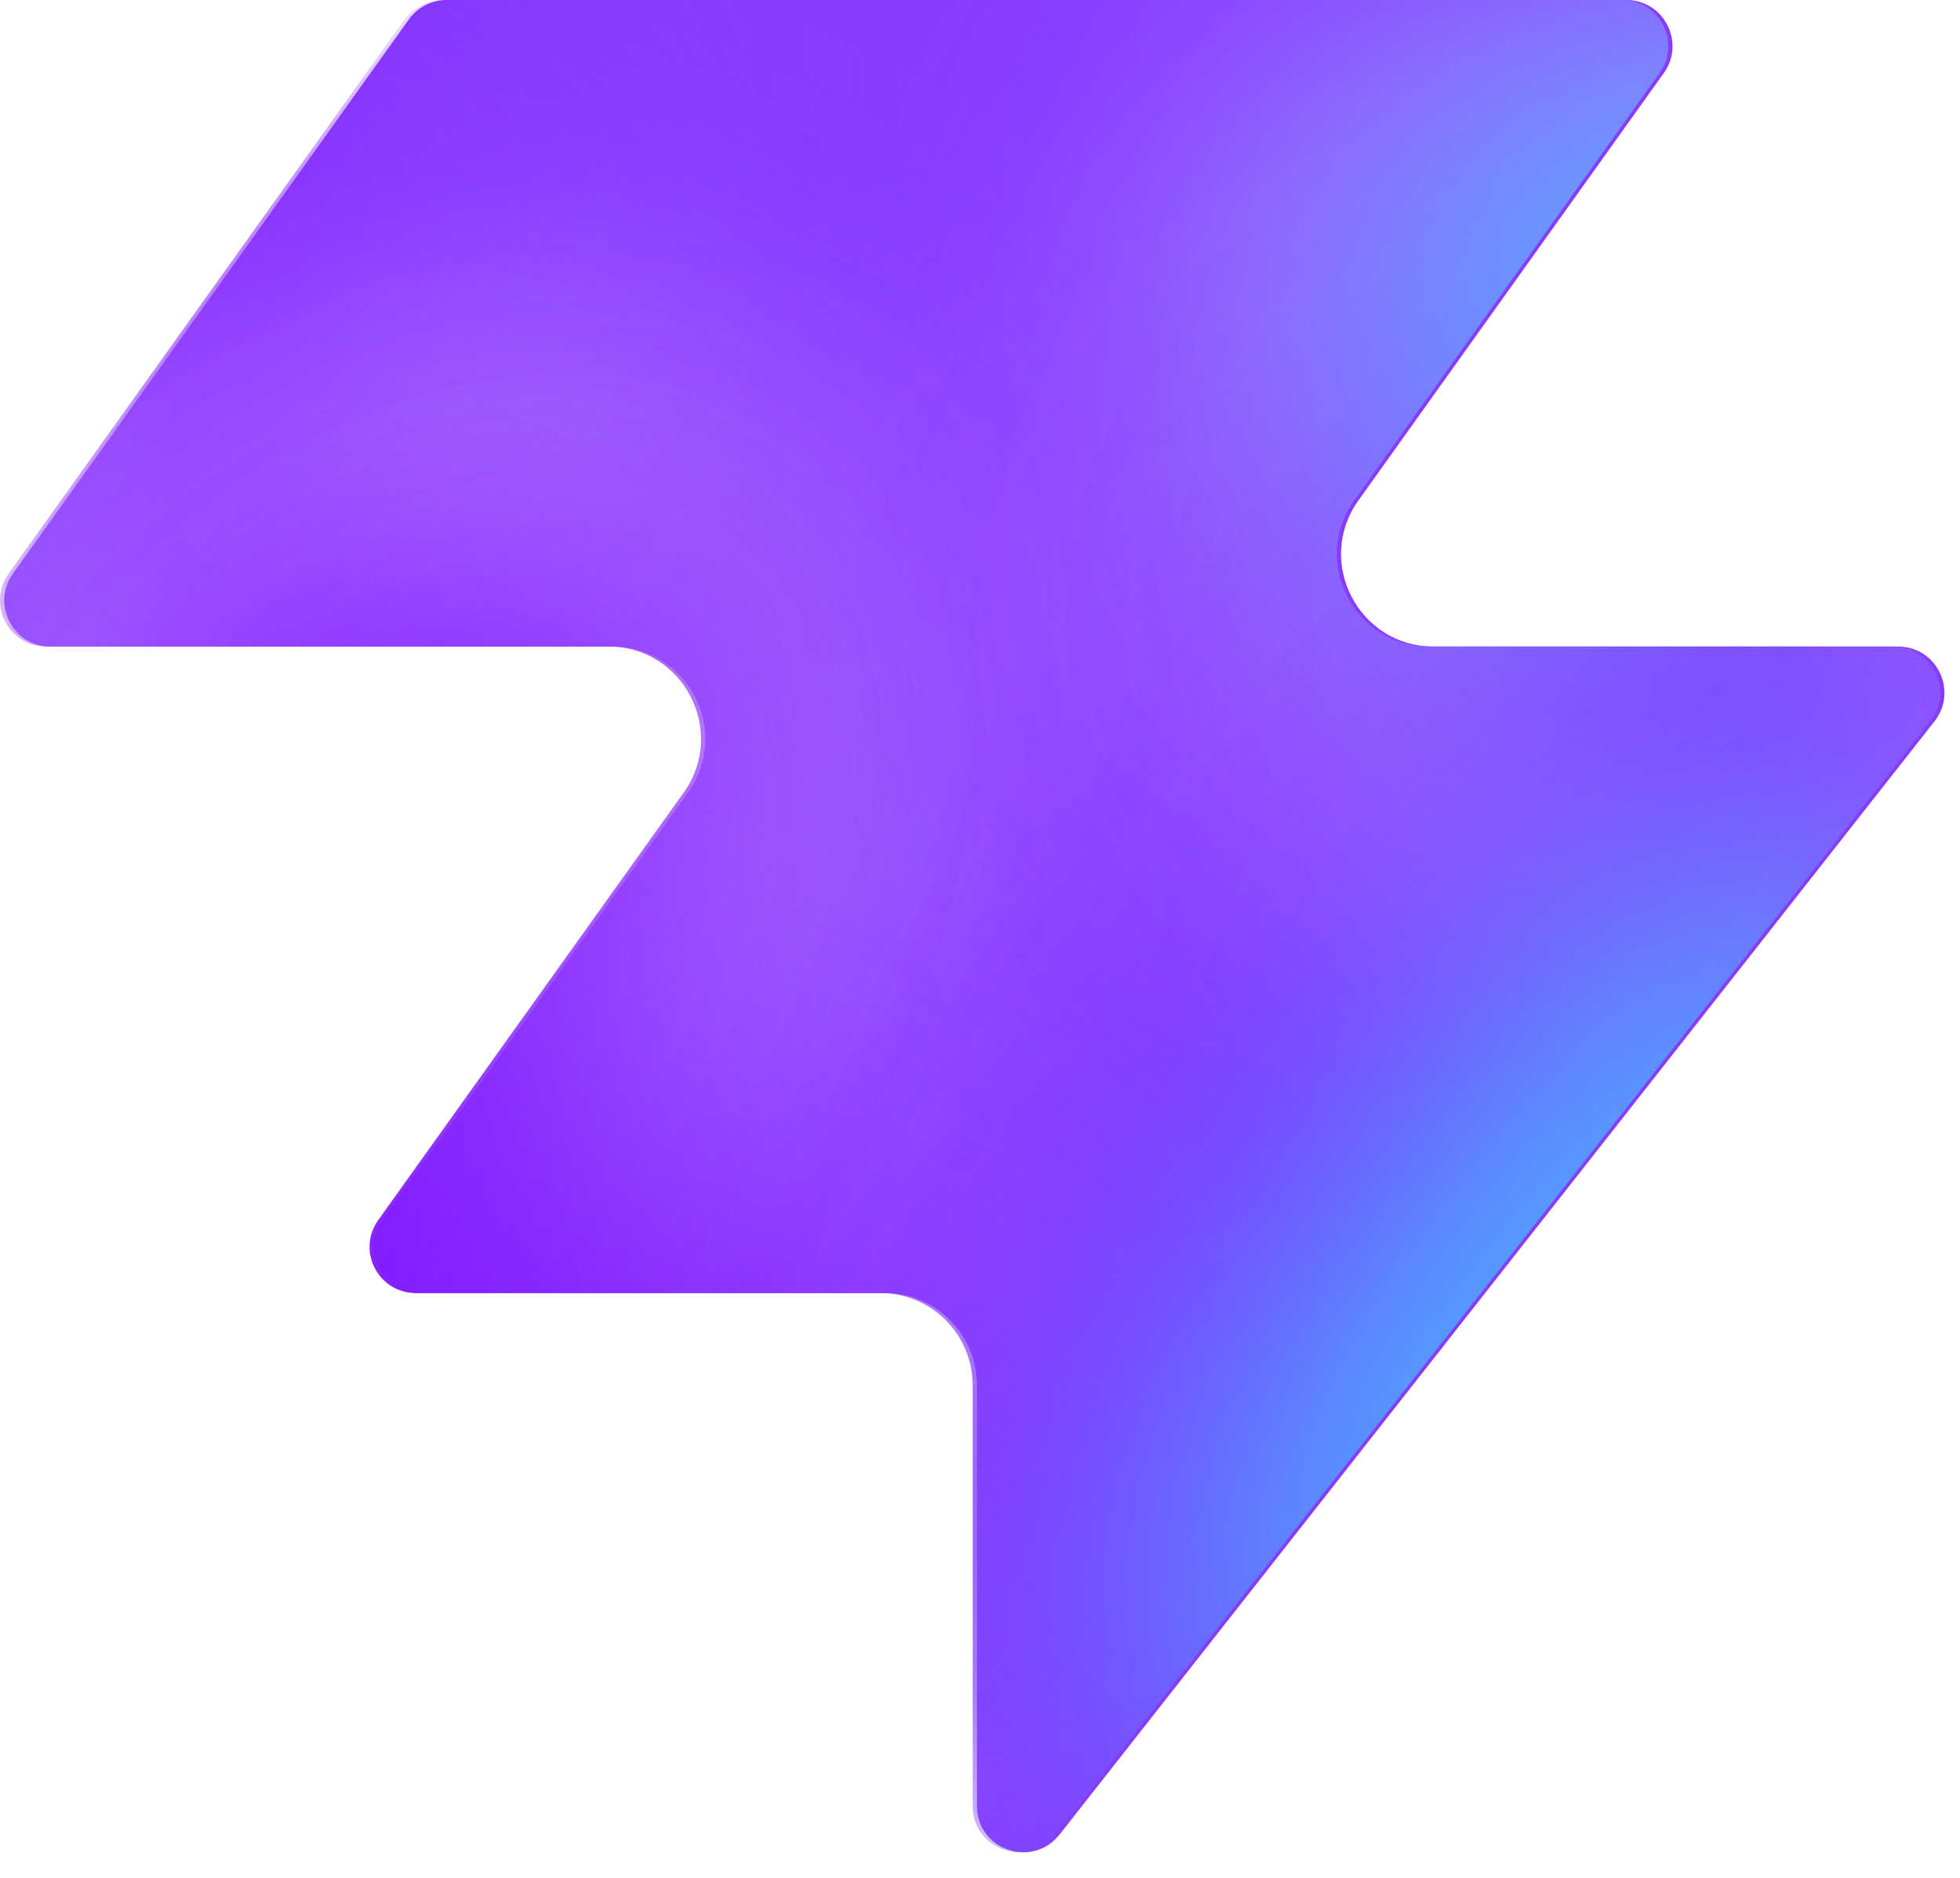
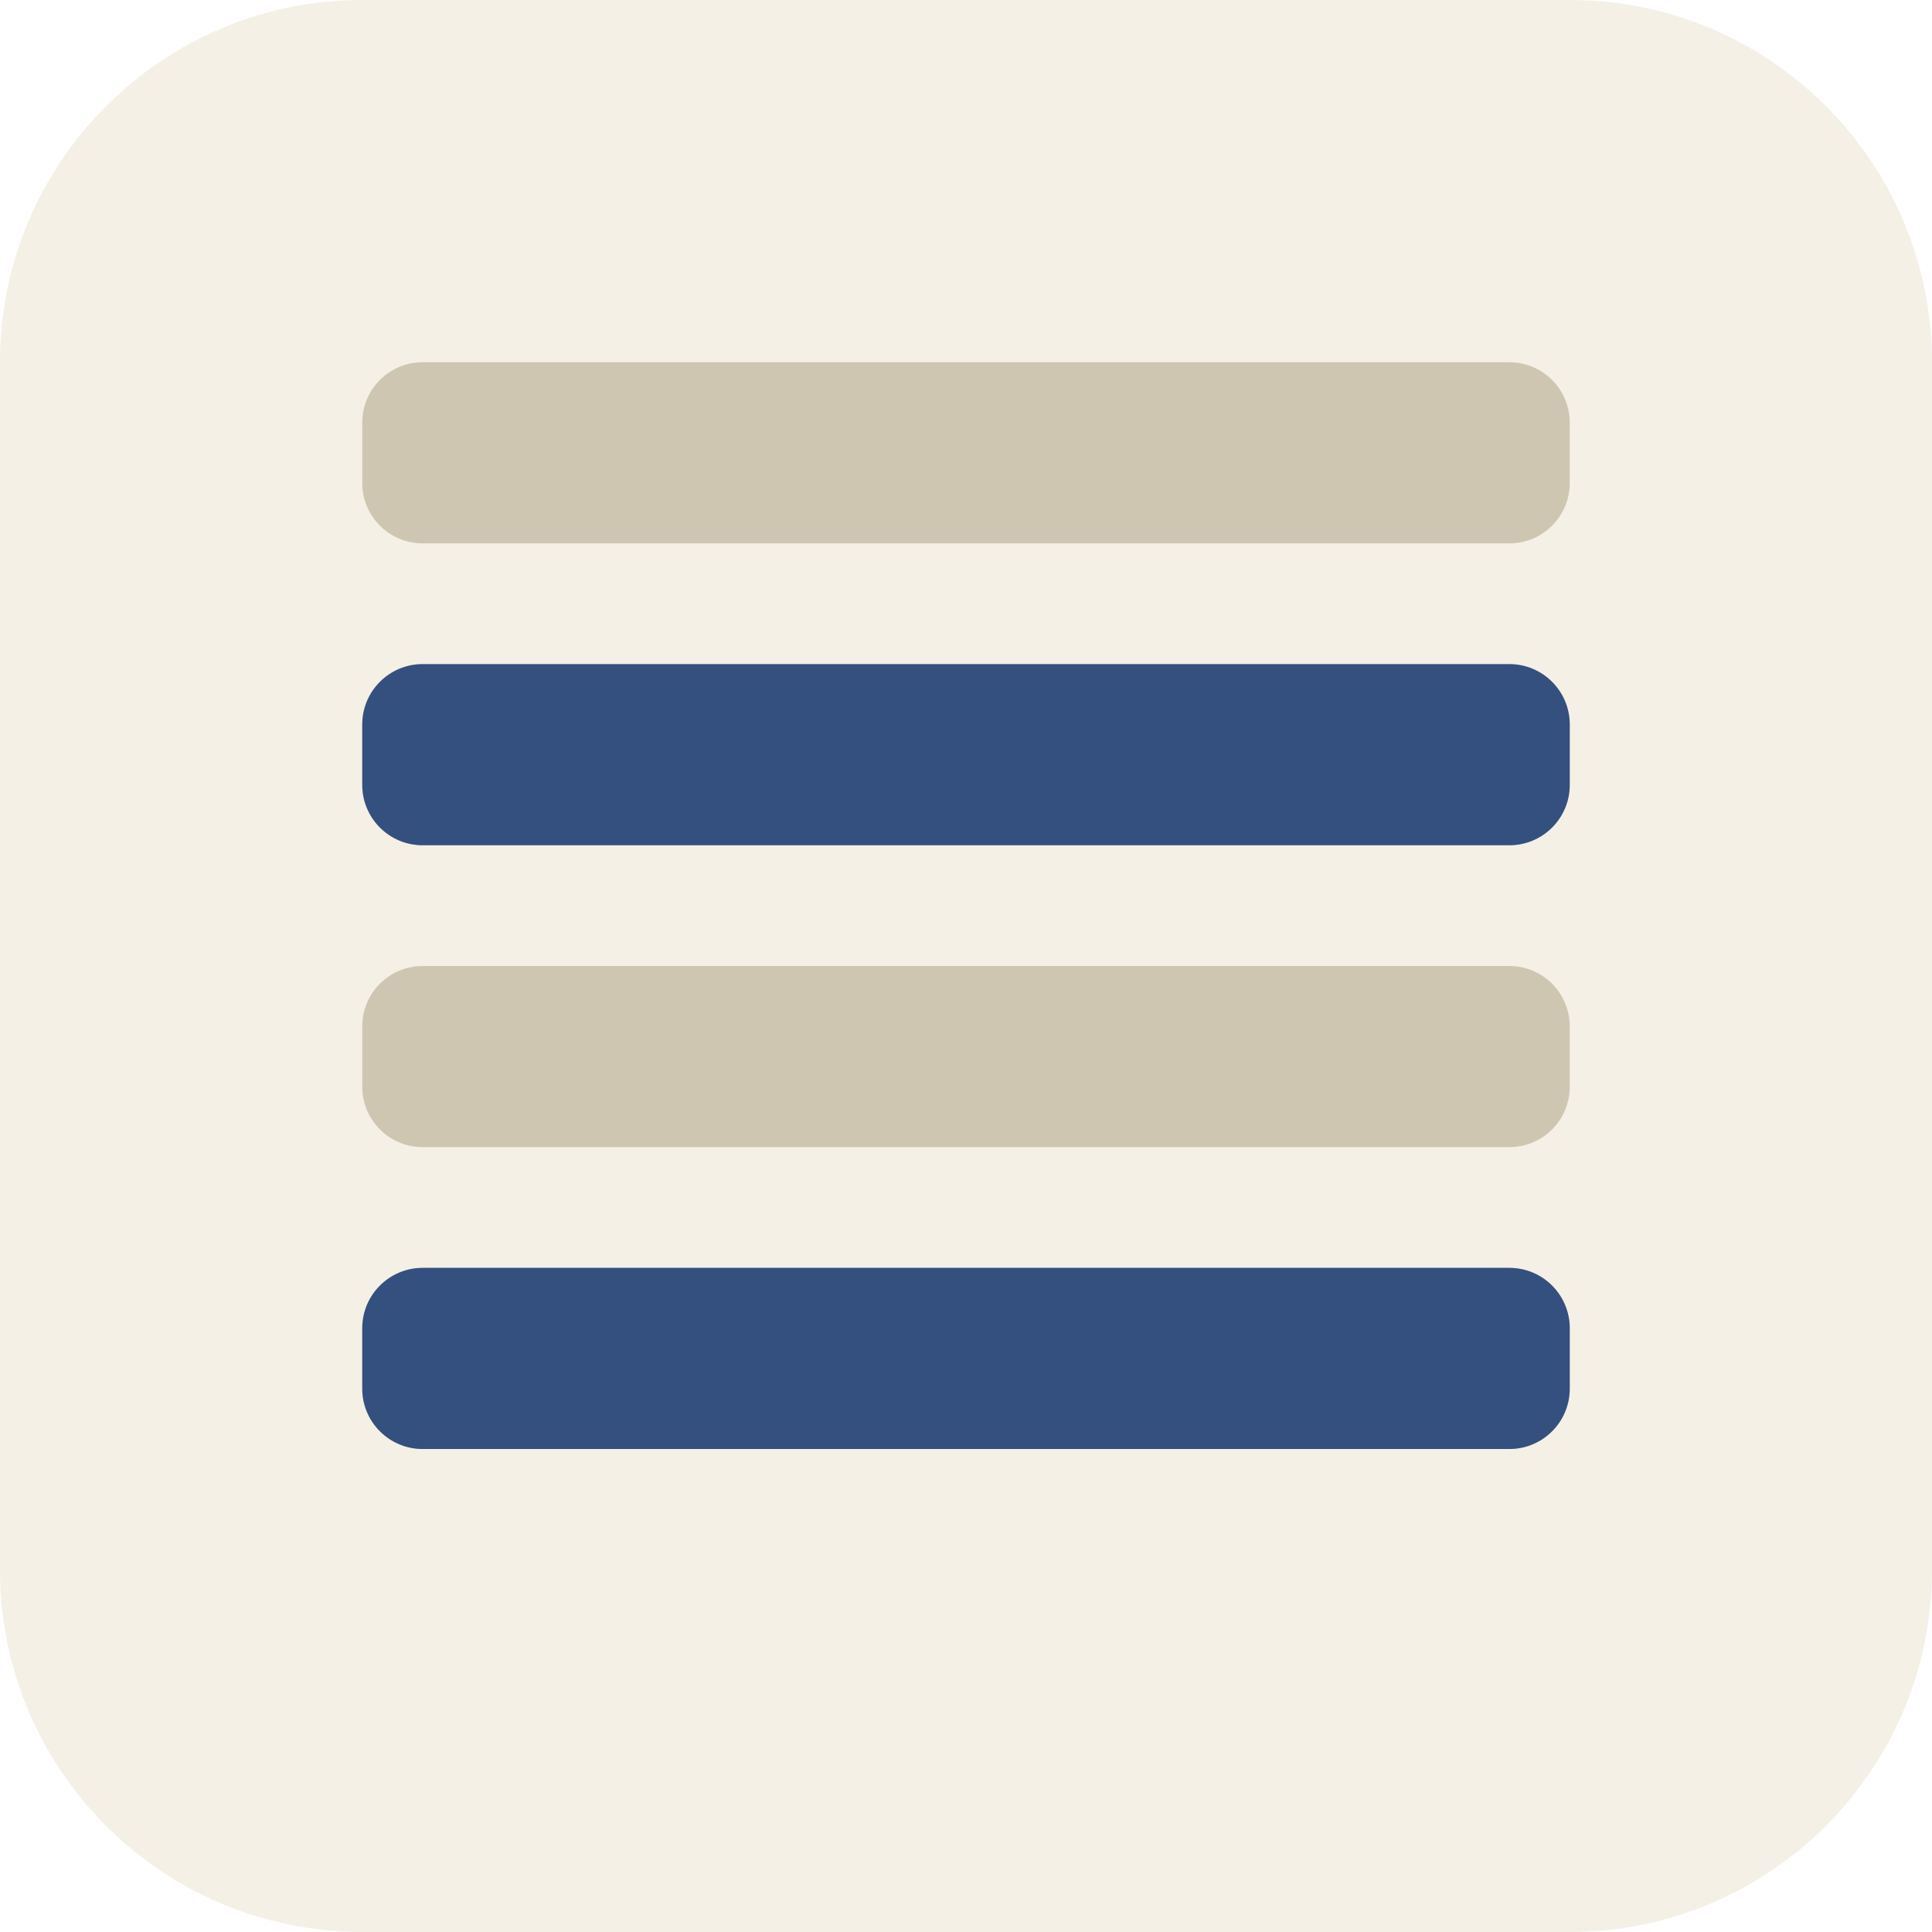
- <svg xmlns="http://www.w3.org/2000/svg" width="48" height="46" fill="none" viewBox="0 0 48 46">
-   <path fill="#863bff" d="M25.946 44.938c-.664.845-2.021.375-2.021-.698V33.937a2.26 2.26 0 0 0-2.262-2.262H10.287c-.92 0-1.456-1.04-.92-1.788l7.48-10.471c1.07-1.497 0-3.578-1.842-3.578H1.237c-.92 0-1.456-1.04-.92-1.788L10.013.474c.214-.297.556-.474.92-.474h28.894c.92 0 1.456 1.04.92 1.788l-7.48 10.471c-1.07 1.498 0 3.579 1.842 3.579h11.377c.943 0 1.473 1.088.89 1.83L25.947 44.94z" style="fill:#863bff;fill:color(display-p3 .525 .23 1);fill-opacity:1" />
-   <mask id="a" width="48" height="46" x="0" y="0" maskUnits="userSpaceOnUse" style="mask-type:alpha">
-     <path fill="#000" d="M25.842 44.938c-.664.844-2.021.375-2.021-.698V33.937a2.26 2.26 0 0 0-2.262-2.262H10.183c-.92 0-1.456-1.04-.92-1.788l7.48-10.471c1.07-1.498 0-3.579-1.842-3.579H1.133c-.92 0-1.456-1.04-.92-1.787L9.91.473c.214-.297.556-.474.92-.474h28.894c.92 0 1.456 1.04.92 1.788l-7.48 10.471c-1.07 1.498 0 3.578 1.842 3.578h11.377c.943 0 1.473 1.088.89 1.832L25.843 44.94z" style="fill:#000;fill-opacity:1" />
-   </mask>
-   <g mask="url(#a)">
-     <g filter="url(#b)">
-       <ellipse cx="5.508" cy="14.704" fill="#ede6ff" rx="5.508" ry="14.704" style="fill:#ede6ff;fill:color(display-p3 .927 .903 1);fill-opacity:1" transform="matrix(.00324 1 1 -.00324 -4.47 31.516)" />
-     </g>
-     <g filter="url(#c)">
-       <ellipse cx="10.399" cy="29.851" fill="#ede6ff" rx="10.399" ry="29.851" style="fill:#ede6ff;fill:color(display-p3 .927 .903 1);fill-opacity:1" transform="matrix(.00324 1 1 -.00324 -39.328 7.883)" />
-     </g>
-     <g filter="url(#d)">
-       <ellipse cx="5.508" cy="30.487" fill="#7e14ff" rx="5.508" ry="30.487" style="fill:#7e14ff;fill:color(display-p3 .492 .077 1);fill-opacity:1" transform="rotate(89.814 -25.913 -14.639)scale(1 -1)" />
-     </g>
-     <g filter="url(#e)">
-       <ellipse cx="5.508" cy="30.599" fill="#7e14ff" rx="5.508" ry="30.599" style="fill:#7e14ff;fill:color(display-p3 .492 .077 1);fill-opacity:1" transform="rotate(89.814 -32.644 -3.334)scale(1 -1)" />
-     </g>
-     <g filter="url(#f)">
-       <ellipse cx="5.508" cy="30.599" fill="#7e14ff" rx="5.508" ry="30.599" style="fill:#7e14ff;fill:color(display-p3 .492 .077 1);fill-opacity:1" transform="matrix(.00324 1 1 -.00324 -34.34 30.47)" />
-     </g>
-     <g filter="url(#g)">
-       <ellipse cx="14.072" cy="22.078" fill="#ede6ff" rx="14.072" ry="22.078" style="fill:#ede6ff;fill:color(display-p3 .927 .903 1);fill-opacity:1" transform="rotate(93.35 24.506 48.493)scale(-1 1)" />
-     </g>
-     <g filter="url(#h)">
-       <ellipse cx="3.47" cy="21.501" fill="#7e14ff" rx="3.47" ry="21.501" style="fill:#7e14ff;fill:color(display-p3 .492 .077 1);fill-opacity:1" transform="rotate(89.009 28.708 47.59)scale(-1 1)" />
-     </g>
-     <g filter="url(#i)">
-       <ellipse cx="3.47" cy="21.501" fill="#7e14ff" rx="3.47" ry="21.501" style="fill:#7e14ff;fill:color(display-p3 .492 .077 1);fill-opacity:1" transform="rotate(89.009 28.708 47.59)scale(-1 1)" />
-     </g>
-     <g filter="url(#j)">
-       <ellipse cx=".387" cy="8.972" fill="#7e14ff" rx="4.407" ry="29.108" style="fill:#7e14ff;fill:color(display-p3 .492 .077 1);fill-opacity:1" transform="rotate(39.51 .387 8.972)" />
-     </g>
-     <g filter="url(#k)">
-       <ellipse cx="47.523" cy="-6.092" fill="#7e14ff" rx="4.407" ry="29.108" style="fill:#7e14ff;fill:color(display-p3 .492 .077 1);fill-opacity:1" transform="rotate(37.892 47.523 -6.092)" />
-     </g>
-     <g filter="url(#l)">
-       <ellipse cx="41.412" cy="6.333" fill="#47bfff" rx="5.971" ry="9.665" style="fill:#47bfff;fill:color(display-p3 .28 .748 1);fill-opacity:1" transform="rotate(37.892 41.412 6.333)" />
-     </g>
-     <g filter="url(#m)">
-       <ellipse cx="-1.879" cy="38.332" fill="#7e14ff" rx="4.407" ry="29.108" style="fill:#7e14ff;fill:color(display-p3 .492 .077 1);fill-opacity:1" transform="rotate(37.892 -1.88 38.332)" />
-     </g>
-     <g filter="url(#n)">
-       <ellipse cx="-1.879" cy="38.332" fill="#7e14ff" rx="4.407" ry="29.108" style="fill:#7e14ff;fill:color(display-p3 .492 .077 1);fill-opacity:1" transform="rotate(37.892 -1.88 38.332)" />
-     </g>
-     <g filter="url(#o)">
-       <ellipse cx="35.651" cy="29.907" fill="#7e14ff" rx="4.407" ry="29.108" style="fill:#7e14ff;fill:color(display-p3 .492 .077 1);fill-opacity:1" transform="rotate(37.892 35.651 29.907)" />
-     </g>
-     <g filter="url(#p)">
-       <ellipse cx="38.418" cy="32.4" fill="#47bfff" rx="5.971" ry="15.297" style="fill:#47bfff;fill:color(display-p3 .28 .748 1);fill-opacity:1" transform="rotate(37.892 38.418 32.4)" />
-     </g>
+ <svg xmlns="http://www.w3.org/2000/svg" viewBox="0 0 32 32">
+   <rect width="32" height="32" rx="6" fill="#F4F0E6" />
+   <g fill="#CFC6B2">
+     <rect x="6" y="6" width="20" height="3" rx="1" />
+     <rect x="6" y="11" width="20" height="3" rx="1" />
+     <rect x="6" y="16" width="20" height="3" rx="1" />
+     <rect x="6" y="21" width="20" height="3" rx="1" />
  </g>
-   <defs>
-     <filter id="b" width="60.045" height="41.654" x="-19.77" y="16.149" color-interpolation-filters="sRGB" filterUnits="userSpaceOnUse">
-       <feFlood flood-opacity="0" result="BackgroundImageFix" />
-       <feBlend in="SourceGraphic" in2="BackgroundImageFix" result="shape" />
-       <feGaussianBlur result="effect1_foregroundBlur_2002_17158" stdDeviation="7.659" />
-     </filter>
-     <filter id="c" width="90.34" height="51.437" x="-54.613" y="-7.533" color-interpolation-filters="sRGB" filterUnits="userSpaceOnUse">
-       <feFlood flood-opacity="0" result="BackgroundImageFix" />
-       <feBlend in="SourceGraphic" in2="BackgroundImageFix" result="shape" />
-       <feGaussianBlur result="effect1_foregroundBlur_2002_17158" stdDeviation="7.659" />
-     </filter>
-     <filter id="d" width="79.355" height="29.4" x="-49.64" y="2.03" color-interpolation-filters="sRGB" filterUnits="userSpaceOnUse">
-       <feFlood flood-opacity="0" result="BackgroundImageFix" />
-       <feBlend in="SourceGraphic" in2="BackgroundImageFix" result="shape" />
-       <feGaussianBlur result="effect1_foregroundBlur_2002_17158" stdDeviation="4.596" />
-     </filter>
-     <filter id="e" width="79.579" height="29.4" x="-45.045" y="20.029" color-interpolation-filters="sRGB" filterUnits="userSpaceOnUse">
-       <feFlood flood-opacity="0" result="BackgroundImageFix" />
-       <feBlend in="SourceGraphic" in2="BackgroundImageFix" result="shape" />
-       <feGaussianBlur result="effect1_foregroundBlur_2002_17158" stdDeviation="4.596" />
-     </filter>
-     <filter id="f" width="79.579" height="29.4" x="-43.513" y="21.178" color-interpolation-filters="sRGB" filterUnits="userSpaceOnUse">
-       <feFlood flood-opacity="0" result="BackgroundImageFix" />
-       <feBlend in="SourceGraphic" in2="BackgroundImageFix" result="shape" />
-       <feGaussianBlur result="effect1_foregroundBlur_2002_17158" stdDeviation="4.596" />
-     </filter>
-     <filter id="g" width="74.749" height="58.852" x="15.756" y="-17.901" color-interpolation-filters="sRGB" filterUnits="userSpaceOnUse">
-       <feFlood flood-opacity="0" result="BackgroundImageFix" />
-       <feBlend in="SourceGraphic" in2="BackgroundImageFix" result="shape" />
-       <feGaussianBlur result="effect1_foregroundBlur_2002_17158" stdDeviation="7.659" />
-     </filter>
-     <filter id="h" width="61.377" height="25.362" x="23.548" y="2.284" color-interpolation-filters="sRGB" filterUnits="userSpaceOnUse">
-       <feFlood flood-opacity="0" result="BackgroundImageFix" />
-       <feBlend in="SourceGraphic" in2="BackgroundImageFix" result="shape" />
-       <feGaussianBlur result="effect1_foregroundBlur_2002_17158" stdDeviation="4.596" />
-     </filter>
-     <filter id="i" width="61.377" height="25.362" x="23.548" y="2.284" color-interpolation-filters="sRGB" filterUnits="userSpaceOnUse">
-       <feFlood flood-opacity="0" result="BackgroundImageFix" />
-       <feBlend in="SourceGraphic" in2="BackgroundImageFix" result="shape" />
-       <feGaussianBlur result="effect1_foregroundBlur_2002_17158" stdDeviation="4.596" />
-     </filter>
-     <filter id="j" width="56.045" height="63.649" x="-27.636" y="-22.853" color-interpolation-filters="sRGB" filterUnits="userSpaceOnUse">
-       <feFlood flood-opacity="0" result="BackgroundImageFix" />
-       <feBlend in="SourceGraphic" in2="BackgroundImageFix" result="shape" />
-       <feGaussianBlur result="effect1_foregroundBlur_2002_17158" stdDeviation="4.596" />
-     </filter>
-     <filter id="k" width="54.814" height="64.646" x="20.116" y="-38.415" color-interpolation-filters="sRGB" filterUnits="userSpaceOnUse">
-       <feFlood flood-opacity="0" result="BackgroundImageFix" />
-       <feBlend in="SourceGraphic" in2="BackgroundImageFix" result="shape" />
-       <feGaussianBlur result="effect1_foregroundBlur_2002_17158" stdDeviation="4.596" />
-     </filter>
-     <filter id="l" width="33.541" height="35.313" x="24.641" y="-11.323" color-interpolation-filters="sRGB" filterUnits="userSpaceOnUse">
-       <feFlood flood-opacity="0" result="BackgroundImageFix" />
-       <feBlend in="SourceGraphic" in2="BackgroundImageFix" result="shape" />
-       <feGaussianBlur result="effect1_foregroundBlur_2002_17158" stdDeviation="4.596" />
-     </filter>
-     <filter id="m" width="54.814" height="64.646" x="-29.286" y="6.009" color-interpolation-filters="sRGB" filterUnits="userSpaceOnUse">
-       <feFlood flood-opacity="0" result="BackgroundImageFix" />
-       <feBlend in="SourceGraphic" in2="BackgroundImageFix" result="shape" />
-       <feGaussianBlur result="effect1_foregroundBlur_2002_17158" stdDeviation="4.596" />
-     </filter>
-     <filter id="n" width="54.814" height="64.646" x="-29.286" y="6.009" color-interpolation-filters="sRGB" filterUnits="userSpaceOnUse">
-       <feFlood flood-opacity="0" result="BackgroundImageFix" />
-       <feBlend in="SourceGraphic" in2="BackgroundImageFix" result="shape" />
-       <feGaussianBlur result="effect1_foregroundBlur_2002_17158" stdDeviation="4.596" />
-     </filter>
-     <filter id="o" width="54.814" height="64.646" x="8.244" y="-2.416" color-interpolation-filters="sRGB" filterUnits="userSpaceOnUse">
-       <feFlood flood-opacity="0" result="BackgroundImageFix" />
-       <feBlend in="SourceGraphic" in2="BackgroundImageFix" result="shape" />
-       <feGaussianBlur result="effect1_foregroundBlur_2002_17158" stdDeviation="4.596" />
-     </filter>
-     <filter id="p" width="39.409" height="43.623" x="18.713" y="10.588" color-interpolation-filters="sRGB" filterUnits="userSpaceOnUse">
-       <feFlood flood-opacity="0" result="BackgroundImageFix" />
-       <feBlend in="SourceGraphic" in2="BackgroundImageFix" result="shape" />
-       <feGaussianBlur result="effect1_foregroundBlur_2002_17158" stdDeviation="4.596" />
-     </filter>
-   </defs>
+   <rect x="6" y="11" width="20" height="3" rx="1" fill="#34507F" />
+   <rect x="6" y="21" width="20" height="3" rx="1" fill="#34507F" />
</svg>
